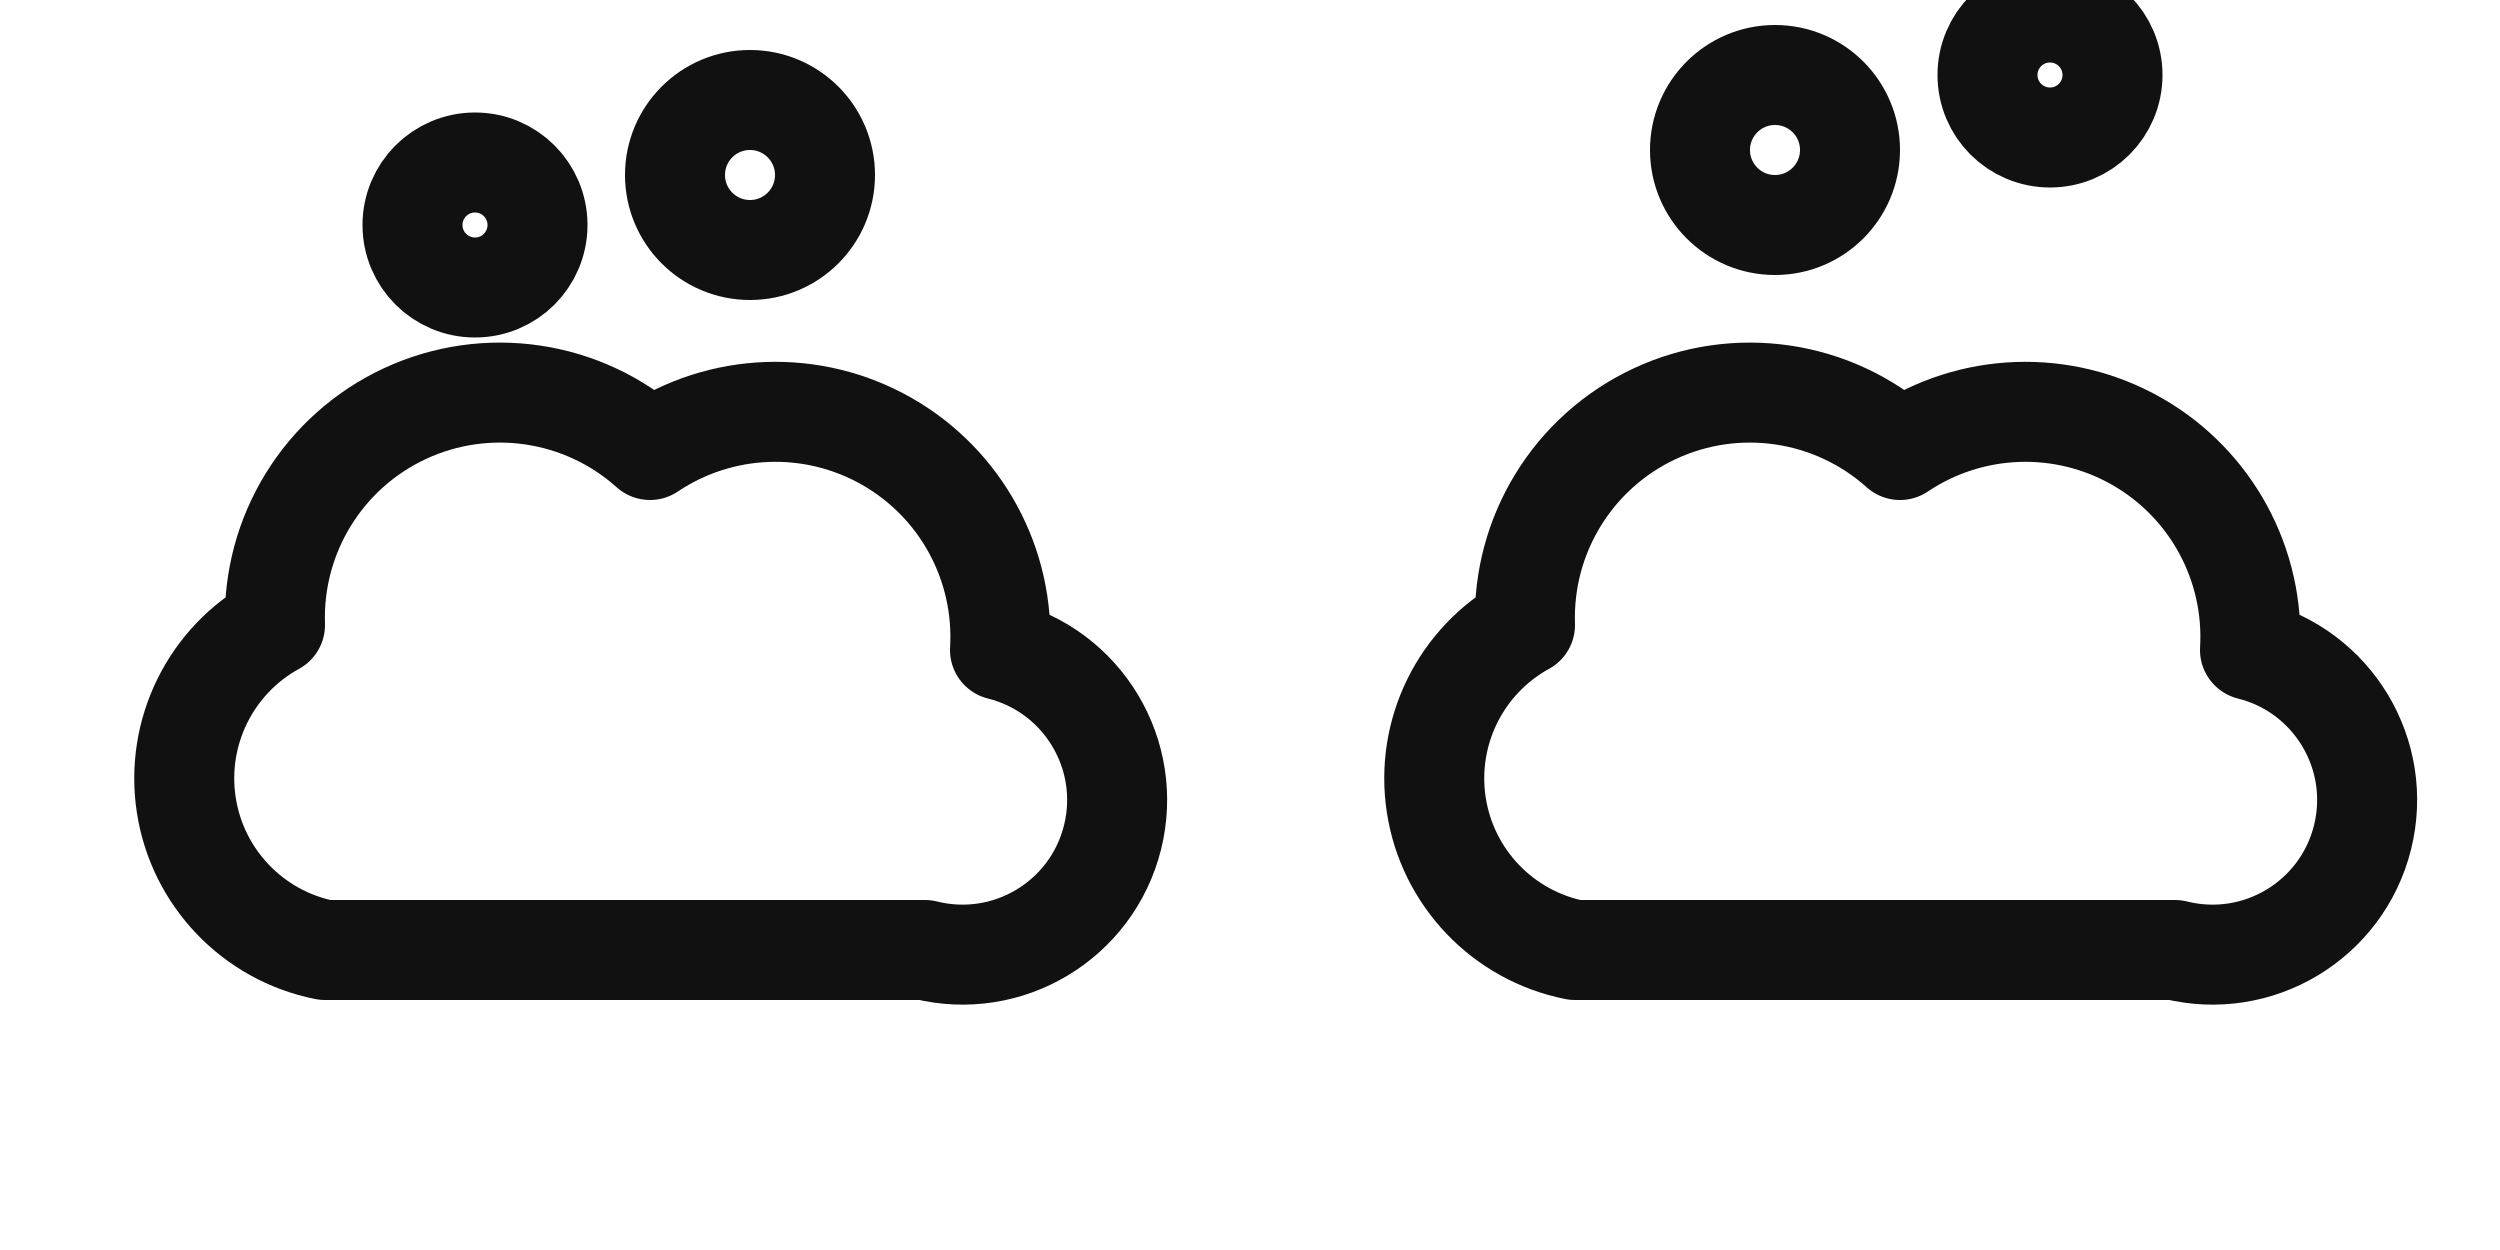
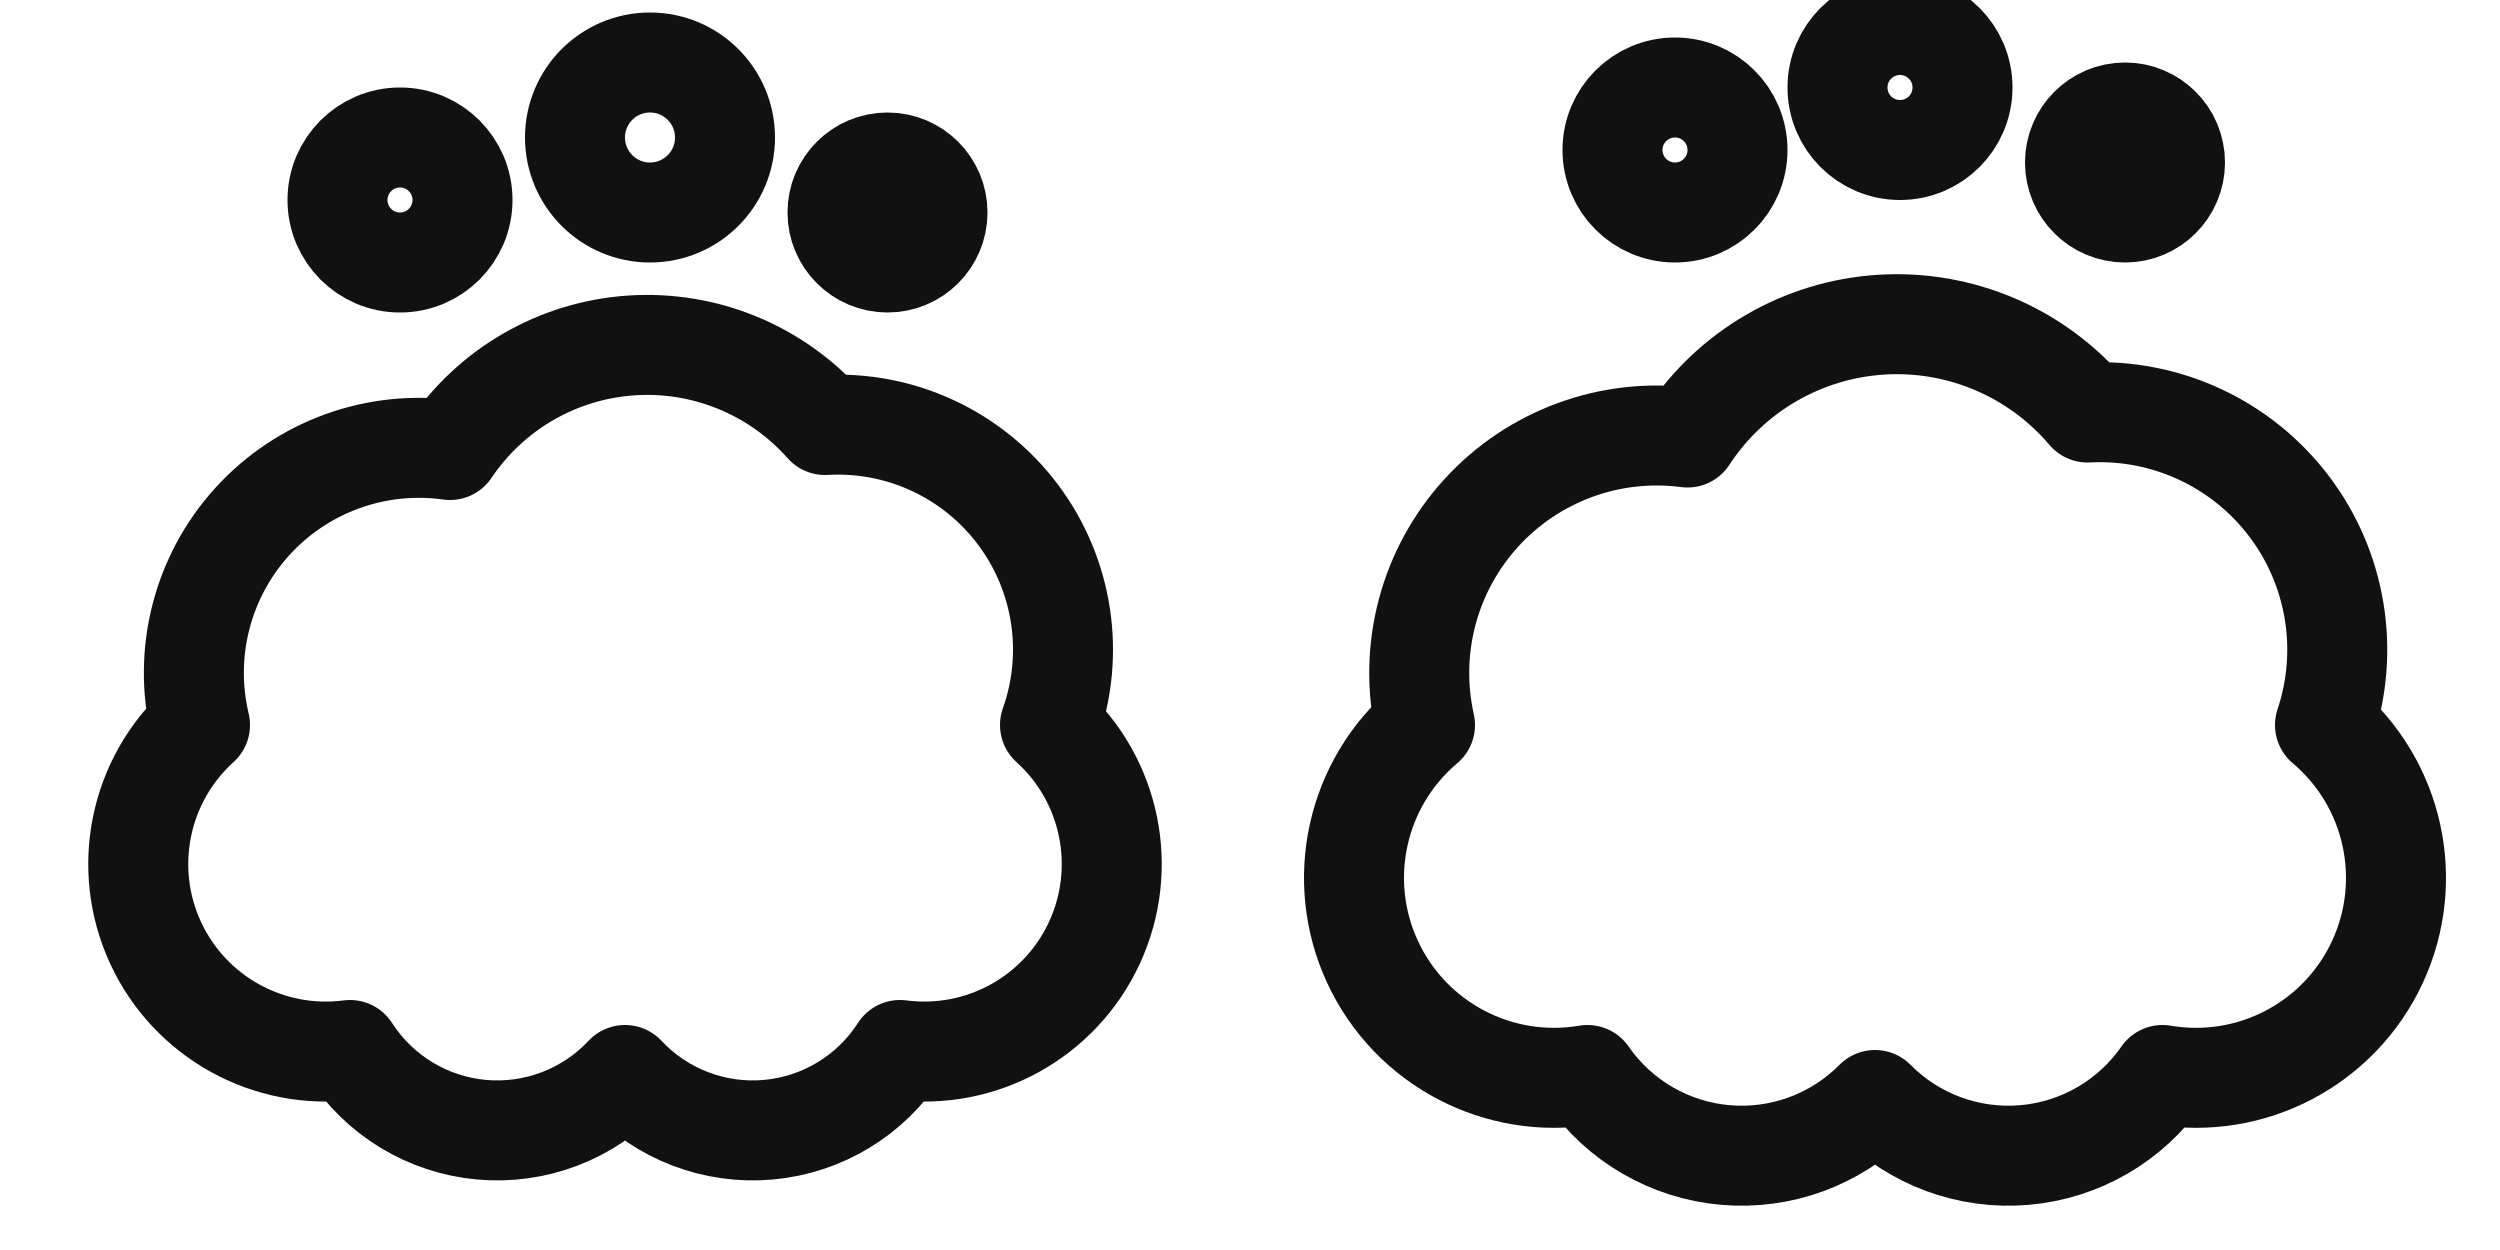
<svg xmlns="http://www.w3.org/2000/svg" width="100" height="50" viewBox="0 0 100 50">
  <g fill="none" stroke="#111" stroke-width="4" stroke-linecap="round" stroke-linejoin="round">
    <g>
-       <path d="M13 38 A7 7 0 0 1 11 25 A9 9 0 0 1 26 18 A9 9 0 0 1 40 26 A6 6 0 0 1 37 38 Z" />
-       <circle cx="19" cy="9" r="2.5" />
-       <circle cx="30" cy="7" r="3" />
+       <path d="M14 42 A7.5 7.5 0 0 1 8 29 A9 9 0 0 1 18 18 A9.5 9.5 0 0 1 33 17 A9 9 0 0 1 42 29 A7.5 7.5 0 0 1 36 42 A7 7 0 0 1 25 43 A7 7 0 0 1 14 42 Z" />
+       <circle cx="16" cy="8" r="2.5" />
+       <circle cx="26" cy="5.5" r="3" />
+       <circle cx="35.5" cy="8.5" r="2" />
    </g>
-     <g transform="translate(50 -2)">
-       <path d="M13 40 A7 7 0 0 1 11 27 A9 9 0 0 1 26 20 A9 9 0 0 1 40 28 A6 6 0 0 1 37 40 Z" />
-       <circle cx="21" cy="8" r="3" />
-       <circle cx="32" cy="5" r="2.5" />
+     <g transform="translate(50 0)">
+       <path d="M13.5 43 A8 8 0 0 1 7 29 A9.5 9.5 0 0 1 17.5 17.5 A10 10 0 0 1 33.5 16.5 A9.5 9.5 0 0 1 43 29 A8 8 0 0 1 36.5 43 A7.5 7.5 0 0 1 25 44 A7.5 7.5 0 0 1 13.5 43 Z" />
+       <circle cx="17" cy="6" r="2.5" />
+       <circle cx="26" cy="3.5" r="2.5" />
+       <circle cx="35" cy="6.5" r="2" />
    </g>
  </g>
</svg>
